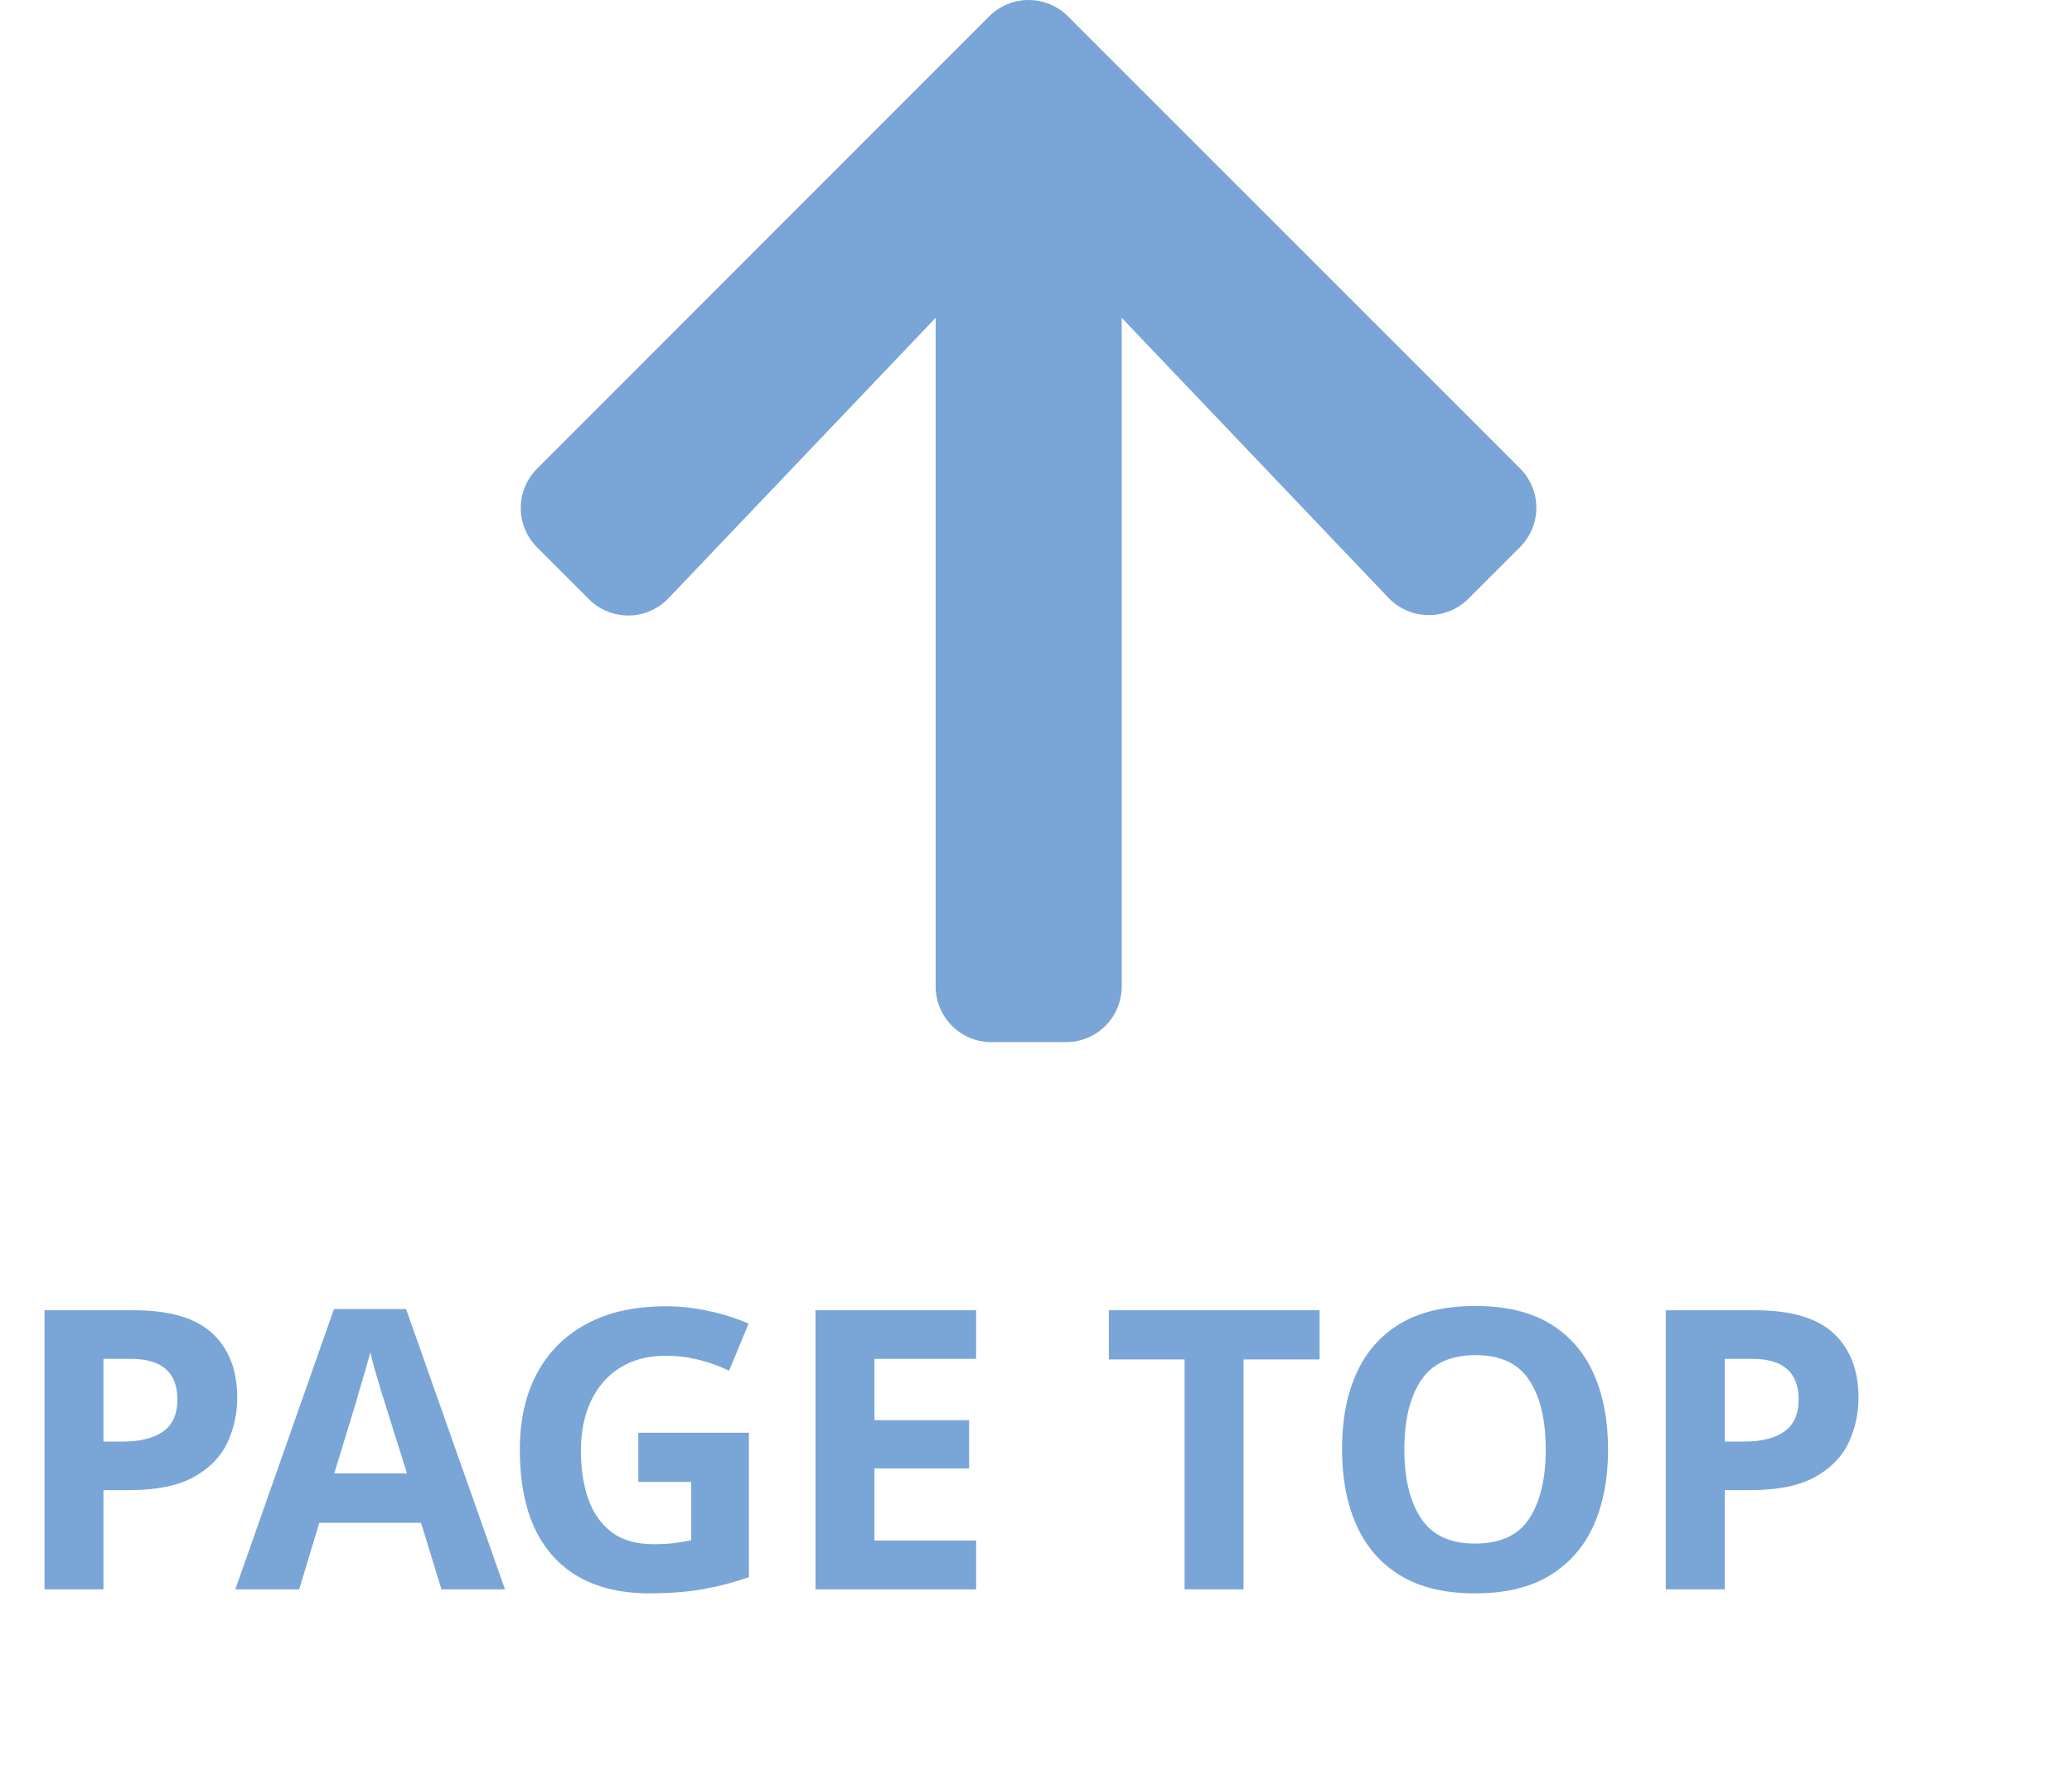
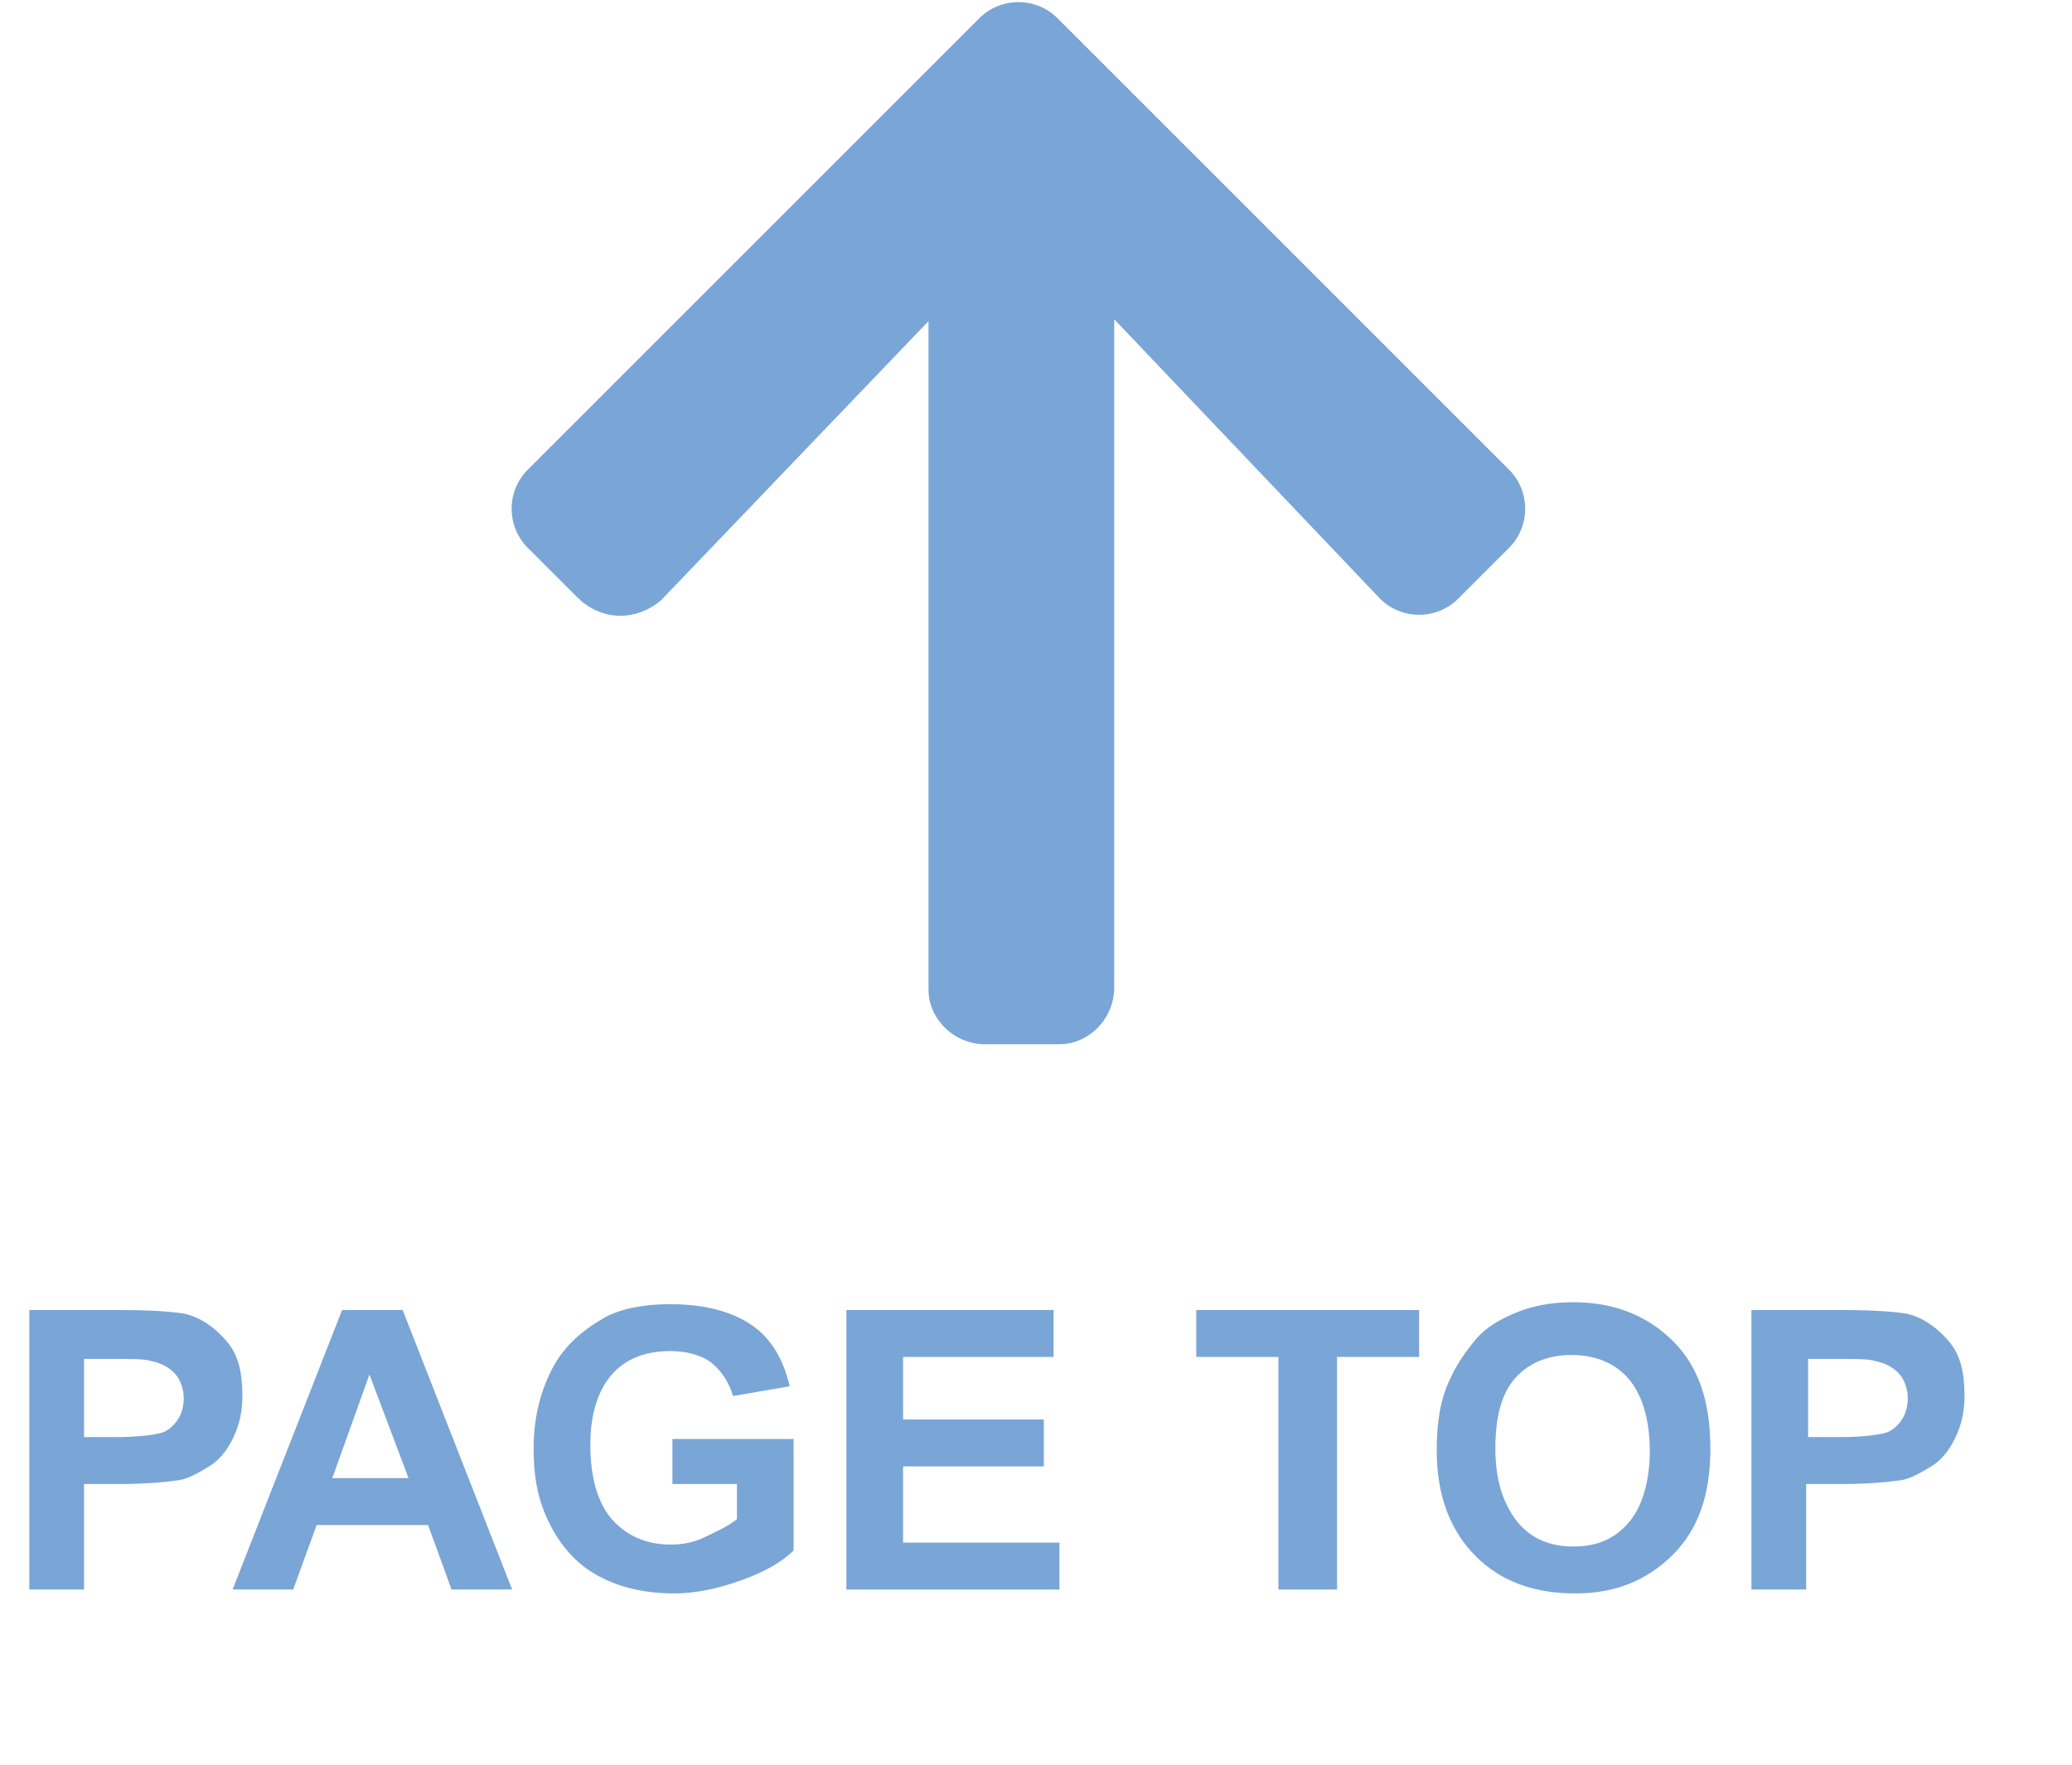
- <svg xmlns="http://www.w3.org/2000/svg" width="106" height="90.318" viewBox="0 0 106 90.318">
-   <g id="グループ_1517" data-name="グループ 1517" transform="translate(-1789.5 -10441.367)">
-     <text id="PAGE_TOP" data-name="PAGE TOP" transform="translate(1842.5 10522.686)" fill="#7aa5d7" font-size="20" font-family="Meiryo-Bold, Meiryo" font-weight="700">
-       <tspan x="-52.52" y="0">PAGE TOP</tspan>
-     </text>
-     <path id="Icon_awesome-arrow-up" data-name="Icon awesome-arrow-up" d="M3.878,32.895,1.236,30.253a2.844,2.844,0,0,1,0-4.034L24.358,3.085a2.844,2.844,0,0,1,4.034,0L51.513,26.207a2.844,2.844,0,0,1,0,4.034l-2.642,2.642a2.859,2.859,0,0,1-4.082-.048L31.141,18.508v34.2a2.849,2.849,0,0,1-2.856,2.856H24.477a2.849,2.849,0,0,1-2.856-2.856v-34.2L7.96,32.847a2.839,2.839,0,0,1-4.082.048Z" transform="translate(1815.745 10439.121)" fill="#7aa5d7" />
+ <svg xmlns="http://www.w3.org/2000/svg" version="1.1" id="レイヤー_1" x="0px" y="0px" viewBox="0 0 106 90.3" style="enable-background:new 0 0 106 90.3;" xml:space="preserve">
+   <style type="text/css">
+ 	.st0{enable-background:new    ;}
+ 	.st1{fill:#7AA5D7;}
+ </style>
+   <g id="グループ_1517" transform="translate(-1789.5 -10441.367)">
+     <g class="st0">
+       <path class="st1" d="M1791,10522.7v-14.3h4.6c1.8,0,2.9,0.1,3.4,0.2c0.8,0.2,1.5,0.7,2.1,1.4s0.8,1.6,0.8,2.8    c0,0.9-0.2,1.6-0.5,2.2s-0.7,1.1-1.2,1.4s-1,0.6-1.5,0.7c-0.7,0.1-1.7,0.2-3,0.2h-1.9v5.4H1791z M1793.8,10510.8v4.1h1.6    c1.1,0,1.9-0.1,2.3-0.2s0.7-0.4,0.9-0.7s0.3-0.7,0.3-1.1c0-0.5-0.2-1-0.5-1.3s-0.7-0.5-1.2-0.6c-0.3-0.1-1-0.1-2.1-0.1H1793.8z" />
+       <path class="st1" d="M1815.7,10522.7h-3.1l-1.2-3.3h-5.7l-1.2,3.3h-3.1l5.6-14.3h3.1L1815.7,10522.7z M1810.4,10517l-2-5.3    l-1.9,5.3H1810.4z" />
+       <path class="st1" d="M1823.9,10517.4v-2.4h6.2v5.7c-0.6,0.6-1.5,1.1-2.6,1.5s-2.3,0.7-3.5,0.7c-1.5,0-2.8-0.3-3.9-0.9    s-1.9-1.5-2.5-2.7s-0.8-2.4-0.8-3.8c0-1.5,0.3-2.8,0.9-4s1.5-2,2.7-2.7c0.9-0.5,2.1-0.7,3.4-0.7c1.8,0,3.2,0.4,4.2,1.1    s1.6,1.8,1.9,3.1l-2.9,0.5c-0.2-0.7-0.6-1.3-1.1-1.7s-1.3-0.6-2.1-0.6c-1.3,0-2.3,0.4-3,1.2s-1.1,2-1.1,3.6c0,1.7,0.4,3,1.1,3.8    s1.7,1.3,3,1.3c0.6,0,1.2-0.1,1.8-0.4s1.1-0.5,1.6-0.9v-1.8H1823.9z" />
+       <path class="st1" d="M1832.8,10522.7v-14.3h10.6v2.4h-7.7v3.2h7.2v2.4h-7.2v3.9h8v2.4H1832.8z" />
+       <path class="st1" d="M1854.9,10522.7v-11.9h-4.2v-2.4h11.4v2.4h-4.2v11.9H1854.9z" />
+       <path class="st1" d="M1863,10515.6c0-1.5,0.2-2.7,0.7-3.7c0.3-0.7,0.8-1.4,1.3-2s1.2-1,1.9-1.3c0.9-0.4,1.9-0.6,3.1-0.6    c2.1,0,3.8,0.7,5.1,2s1.9,3.1,1.9,5.5c0,2.3-0.6,4.1-1.9,5.4s-2.9,2-5,2c-2.1,0-3.8-0.6-5.1-1.9S1863,10517.9,1863,10515.6z     M1866,10515.5c0,1.6,0.4,2.8,1.1,3.7s1.7,1.3,2.9,1.3s2.1-0.4,2.8-1.2s1.1-2.1,1.1-3.7c0-1.6-0.4-2.9-1.1-3.7s-1.7-1.2-2.9-1.2    s-2.2,0.4-2.9,1.2S1866,10513.9,1866,10515.5z" />
+       <path class="st1" d="M1879.1,10522.7v-14.3h4.6c1.8,0,2.9,0.1,3.4,0.2c0.8,0.2,1.5,0.7,2.1,1.4s0.8,1.6,0.8,2.8    c0,0.9-0.2,1.6-0.5,2.2s-0.7,1.1-1.2,1.4s-1,0.6-1.5,0.7c-0.7,0.1-1.7,0.2-3,0.2h-1.9v5.4H1879.1z M1882,10510.8v4.1h1.6    c1.1,0,1.9-0.1,2.3-0.2s0.7-0.4,0.9-0.7s0.3-0.7,0.3-1.1c0-0.5-0.2-1-0.5-1.3s-0.7-0.5-1.2-0.6c-0.3-0.1-1-0.1-2.1-0.1H1882z" />
+     </g>
+     <path id="Icon_awesome-arrow-up" class="st1" d="M1819.1,10472l-2.6-2.6c-1.1-1.1-1.1-2.9,0-4c0,0,0,0,0,0l23.1-23.1   c1.1-1.1,2.9-1.1,4,0c0,0,0,0,0,0l23.1,23.1c1.1,1.1,1.1,2.9,0,4c0,0,0,0,0,0l-2.6,2.6c-1.1,1.1-2.9,1.1-4,0c0,0,0,0,0,0   l-13.6-14.3v34.2c0,1.6-1.3,2.9-2.8,2.9c0,0,0,0,0,0h-3.8c-1.6,0-2.9-1.3-2.9-2.8c0,0,0,0,0,0v-34.2l-13.7,14.3   C1822.1,10473.1,1820.4,10473.2,1819.1,10472C1819.2,10472.1,1819.2,10472,1819.1,10472z" />
  </g>
</svg>
